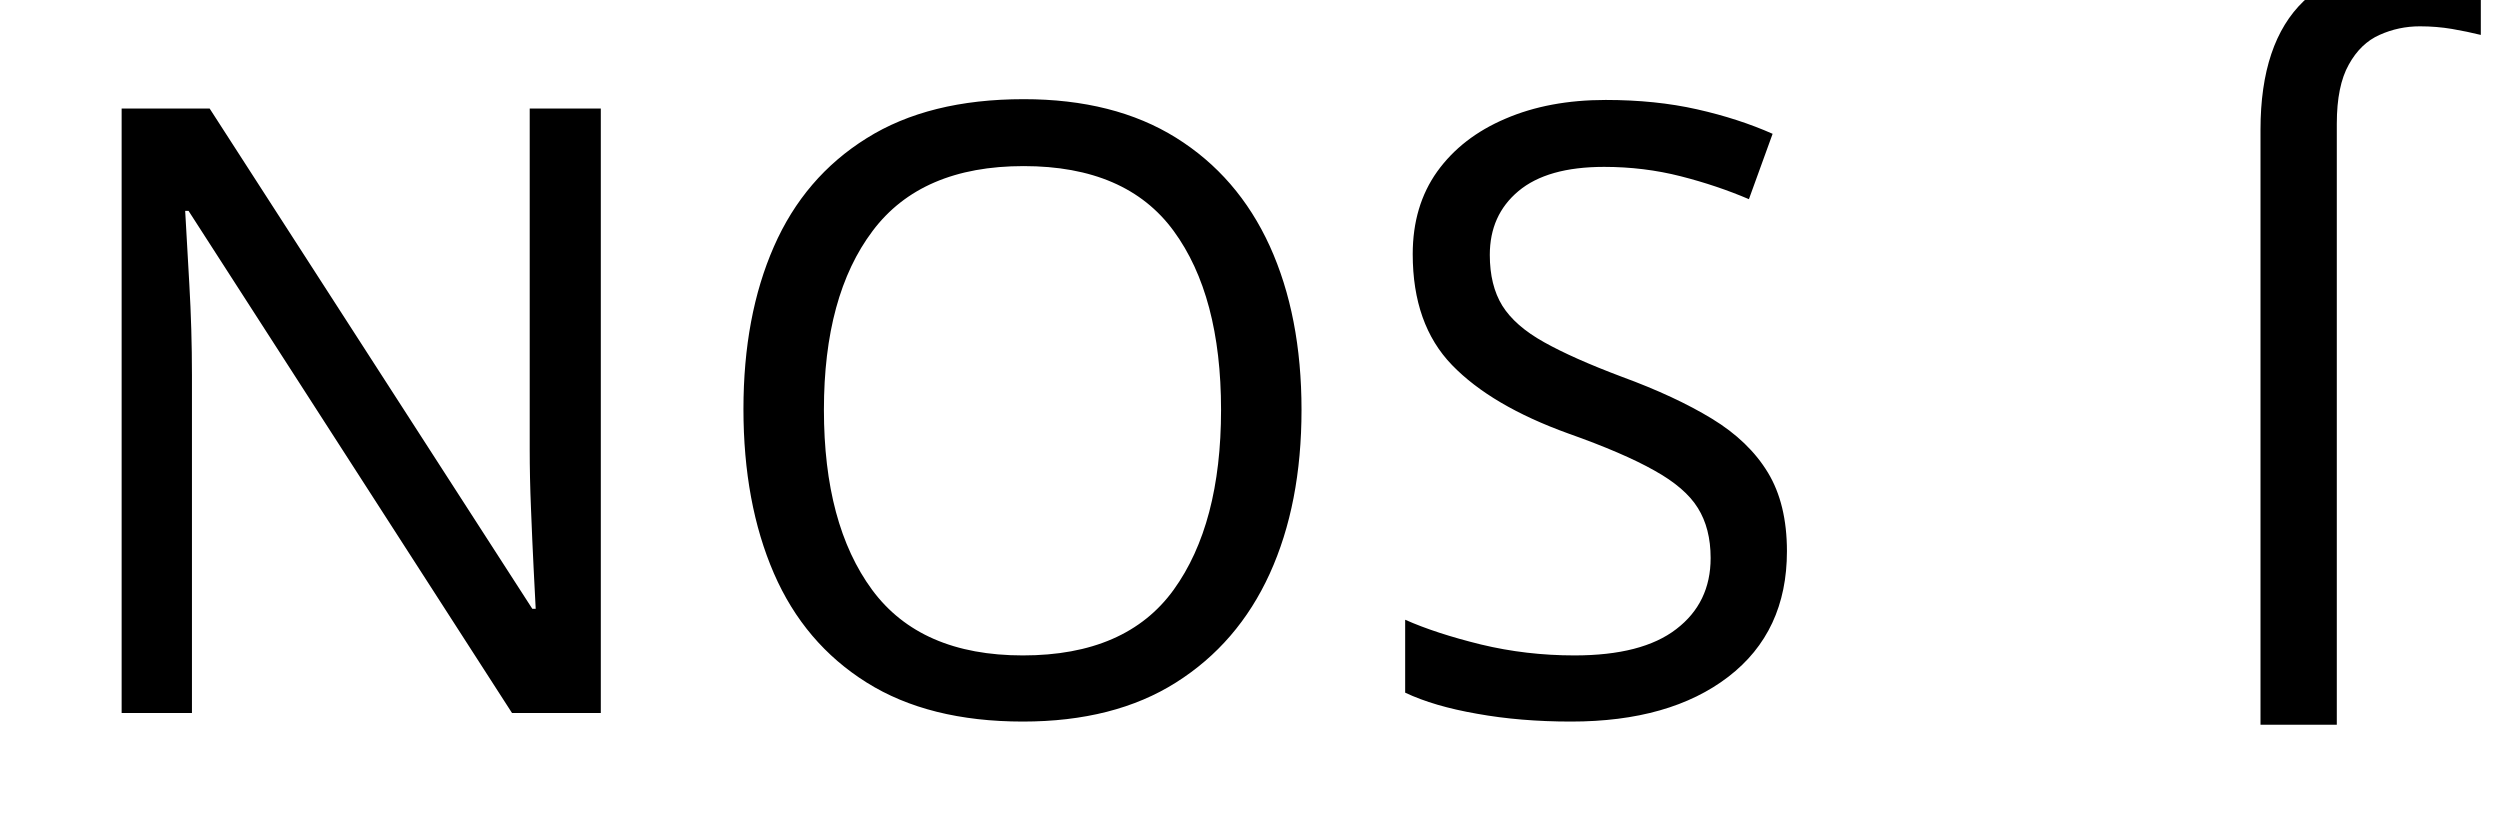
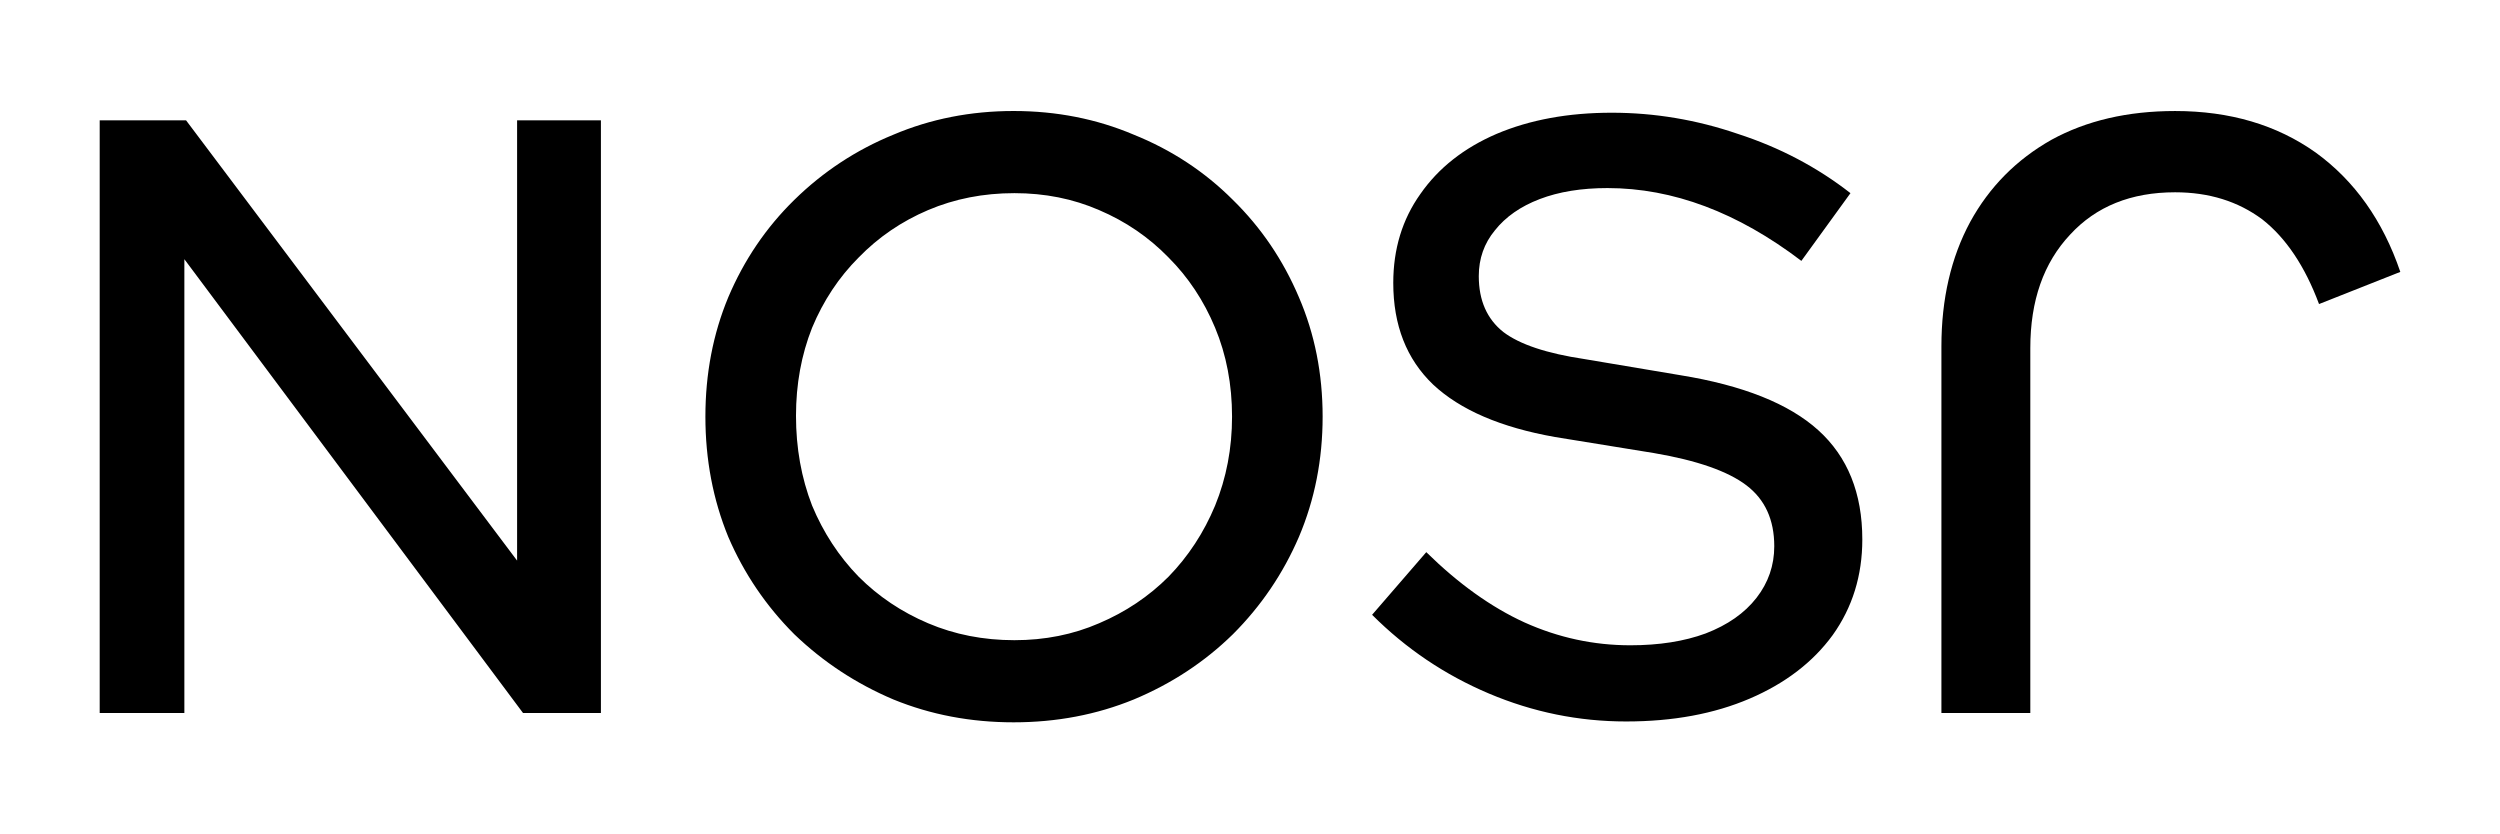
- <svg xmlns="http://www.w3.org/2000/svg" width="150mm" height="50mm" viewBox="0 0 150 50" version="1.1" id="svg1">
-   <defs id="defs1" />
+ <svg xmlns="http://www.w3.org/2000/svg" width="150mm" height="50mm" viewBox="0 0 150 50" version="1.1" id="nosr-logo">
  <g id="layer1" style="display:inline;opacity:1">
-     <g id="g1" transform="translate(5.981826,6.6612)">
-       <text xml:space="preserve" style="font-style:normal;font-variant:normal;font-weight:500;font-stretch:normal;font-size:50.8px;line-height:1.25;font-family:'Red Hat Display';-inkscape-font-specification:'Red Hat Display, Medium';font-variant-ligatures:none;font-variant-caps:normal;font-variant-numeric:normal;font-variant-east-asian:normal;letter-spacing:0.529px;word-spacing:0px;stroke-width:0.265" x="-138.9" y="-0.559" id="text6" transform="scale(-1)">
-         <tspan id="tspan2" x="-138.9" y="-0.559">J</tspan>
-       </text>
-       <text xml:space="preserve" style="font-style:normal;font-variant:normal;font-weight:500;font-stretch:normal;font-size:50.8px;line-height:1.25;font-family:'Red Hat Display';-inkscape-font-specification:'Red Hat Display, Medium';font-variant-ligatures:none;font-variant-caps:normal;font-variant-numeric:normal;font-variant-east-asian:normal;letter-spacing:0.529px;word-spacing:0px;display:inline;stroke-width:0.265" x="-3.607" y="36.119" id="text6-0">
-         <tspan id="tspan1" x="-3.607" y="36.119">NOS</tspan>
-       </text>
+     <g id="g1" transform="translate(5.981826,6.6612)" aria-label="NOSR">
+       <path d="M 1.0490418e-7,36.119 V 0.559 H 5.182 L 25.044,26.975 V 0.559 h 5.029 V 36.119 H 25.4 L 5.08,8.89 V 36.119 Z M 54.834,36.678 q -3.861,0 -7.214,-1.372 -3.353,-1.422 -5.944,-3.912 -2.54,-2.54 -3.962,-5.842 -1.372,-3.353 -1.372,-7.214 0,-3.861 1.372,-7.163 1.422,-3.353 3.962,-5.842 2.591,-2.54 5.944,-3.912 3.353,-1.422 7.214,-1.422 3.861,0 7.214,1.422 3.404,1.372 5.944,3.912 2.54,2.489 3.962,5.842 1.422,3.302 1.422,7.163 0,3.861 -1.422,7.214 -1.422,3.302 -3.962,5.842 -2.54,2.489 -5.944,3.912 -3.353,1.372 -7.214,1.372 z m 0.051,-4.928 q 2.743,0 5.08,-1.016 2.388,-1.016 4.166,-2.794 1.778,-1.829 2.794,-4.267 1.016,-2.489 1.016,-5.334 0,-2.896 -1.016,-5.334 -1.016,-2.438 -2.794,-4.216 -1.778,-1.829 -4.166,-2.845 -2.337,-1.016 -5.08,-1.016 -2.794,0 -5.182,1.016 -2.388,1.016 -4.166,2.845 -1.778,1.778 -2.794,4.216 -0.965,2.438 -0.965,5.283 0,2.896 0.965,5.385 1.016,2.438 2.794,4.267 1.778,1.778 4.166,2.794 2.388,1.016 5.182,1.016 z m 36.699,4.877 q -4.267,0 -8.23,-1.676 -3.962,-1.676 -7.01,-4.724 l 3.251,-3.759 q 2.896,2.845 5.893,4.216 3.048,1.372 6.35,1.372 2.591,0 4.521,-0.711 1.981,-0.762 3.048,-2.134 1.067,-1.372 1.067,-3.099 0,-2.388 -1.676,-3.658 -1.676,-1.27 -5.537,-1.93 l -5.944,-0.965 q -4.877,-0.864 -7.315,-3.15 -2.388,-2.286 -2.388,-6.096 0,-3.048 1.626,-5.334 1.626,-2.337 4.572,-3.607 2.997,-1.27 6.909,-1.27 3.861,0 7.569,1.27 3.759,1.219 6.756,3.556 l -2.946,4.064 Q 96.359,4.623 90.466,4.623 q -2.337,0 -4.064,0.66 -1.727,0.66 -2.692,1.88 -0.965,1.168 -0.965,2.743 0,2.184 1.473,3.353 1.473,1.118 4.877,1.626 l 5.74,0.965 q 5.639,0.914 8.28,3.302 2.642,2.388 2.642,6.553 0,3.251 -1.778,5.74 -1.778,2.438 -4.978,3.81 -3.2,1.372 -7.417,1.372 z" id="NOS" />
+       <path d="m -124.524,0 q -4.928,0 -8.433,-2.489 -3.505,-2.54 -5.08,-7.163 l 4.877,-1.93 q 1.27,3.404 3.404,5.08 2.184,1.626 5.232,1.626 3.962,0 6.299,-2.54 2.388,-2.54 2.388,-6.807 v -21.895 h 5.334 V -14.122 q 0,4.267 -1.727,7.468 -1.727,3.15 -4.877,4.928 Q -120.256,0 -124.524,0 Z" id="R" transform="scale(-1)" />
    </g>
  </g>
</svg>
